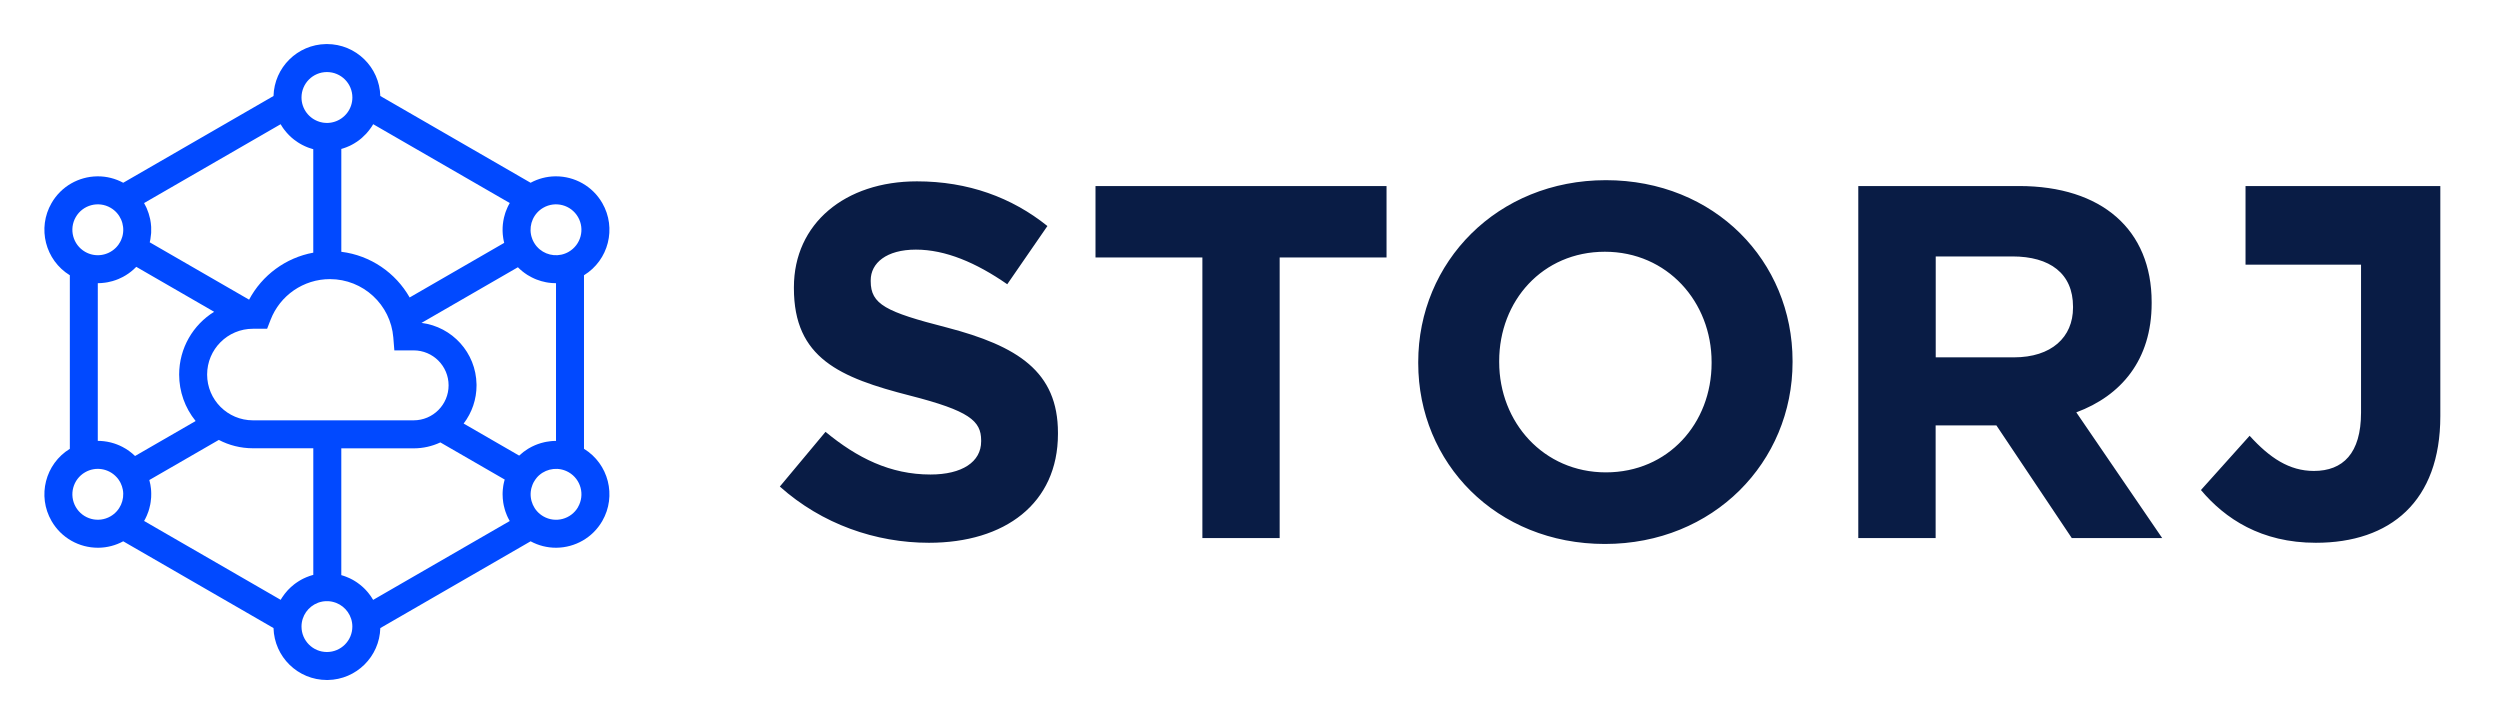
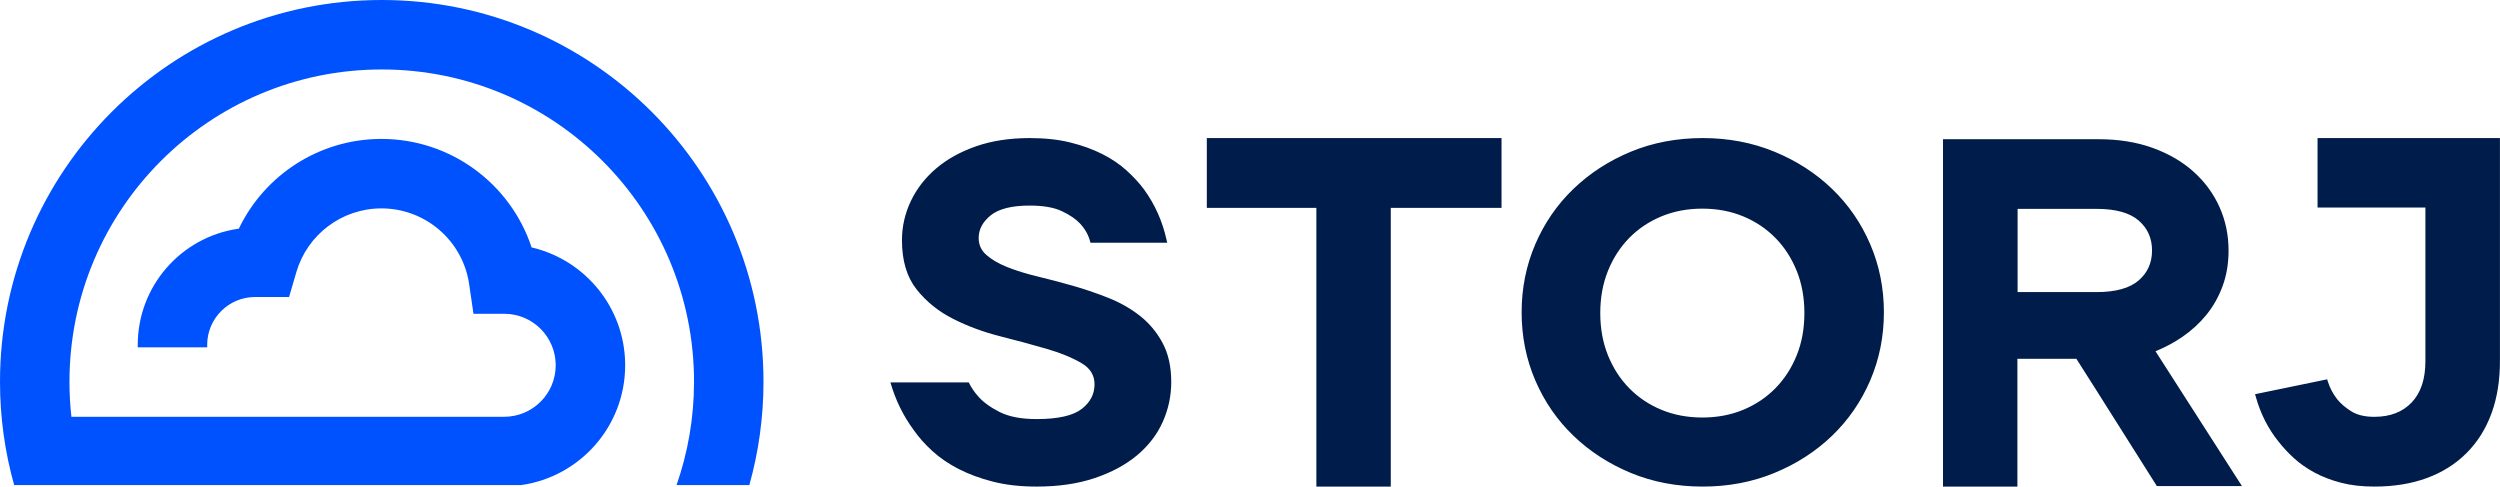
- <svg xmlns="http://www.w3.org/2000/svg" width="169" height="49" fill="none">
-   <path d="M22.099 45.968c-1.961 0-3.556-1.563-3.609-3.511l-10.16-5.865a3.592 3.592 0 0 1-1.663.435l-.056 0c-1.246-.001-2.458-.649-3.126-1.806-.98-1.698-.425-3.861 1.236-4.881V18.608c-1.66-1.02-2.216-3.183-1.236-4.881.658-1.14 1.844-1.785 3.07-1.806l.056-.001a3.593 3.593 0 0 1 1.719.435l10.16-5.866c.052-1.928 1.616-3.479 3.55-3.51l.06-.001c1.961 0 3.556 1.563 3.609 3.511l10.16 5.866a3.591 3.591 0 0 1 1.663-.435l.056-0c1.246.002 2.458.649 3.126 1.806.98 1.698.425 3.861-1.236 4.881v11.732c1.66 1.02 2.216 3.183 1.236 4.881-.658 1.14-1.844 1.785-3.07 1.806l-.056.001a3.591 3.591 0 0 1-1.719-.435l-10.16 5.866c-.052 1.928-1.616 3.479-3.55 3.51l-.06.001Zm0-37.657.047-.001.012-0-.012 0a1.787 1.787 0 0 0 .047-.002l-.035.002a1.707 1.707 0 0 0 .051-.003l-.016.001a2.405 2.405 0 0 0 .047-.003l-.031.002a1.399 1.399 0 0 0 .046-.004l-.015.001a2.819 2.819 0 0 0 .042-.004l-.027.003a1.672 1.672 0 0 0 .051-.005l-.024.003a2.497 2.497 0 0 0 .047-.006l-.023.003a1.902 1.902 0 0 0 .043-.006l-.019.003a1.852 1.852 0 0 0 .053-.008l-.033.005a1.911 1.911 0 0 0 .043-.007l-.01.002a1.722 1.722 0 0 0 .044-.008l-.035.006a1.757 1.757 0 0 0 .047-.009l-.012.002a1.835 1.835 0 0 0 .057-.012l-.044.01a1.699 1.699 0 0 0 .132-.032l-.026.007a1.614 1.614 0 0 0 .043-.012l-.017.005a1.674 1.674 0 0 0 .038-.011l-.021.006c.712-.21 1.232-.869 1.232-1.649 0-.95-.77-1.719-1.72-1.719s-1.719.77-1.719 1.719c0 .772.508 1.425 1.209 1.642.009.003.018.005.026.008l-.026-.008c.013.004.026.008.04.012l-.013-.004c.014.004.028.008.043.012l-.029-.008a1.718 1.718 0 0 0 .046.012l-.017-.004a1.666 1.666 0 0 0 .119.027l-.016-.003c.016.003.032.006.048.009l-.032-.006c.013.003.027.005.04.007l-.008-.001c.014.003.029.005.043.007l-.035-.005a1.56 1.56 0 0 0 .053.008l-.018-.003c.014.002.028.004.042.005l-.024-.003a1.865 1.865 0 0 0 .048.006l-.024-.003a1.742 1.742 0 0 0 .051.005l-.027-.003c.014.002.028.003.042.004l-.015-.001c.015.001.031.003.046.004l-.031-.002a1.846 1.846 0 0 0 .047.003l-.016-.001c.017.001.034.002.051.003l-.035-.002c.031.002.062.003.093.003Zm5.589 11.8 6.396-3.693a3.539 3.539 0 0 1-.013-.054l-.004-.017a2.775 2.775 0 0 1-.008-.037l-.006-.027-.007-.032c-.002-.011-.004-.022-.007-.034a3.464 3.464 0 0 1-.021-.121 3.574 3.574 0 0 1-.029-.236l-.002-.027a3.351 3.351 0 0 1-.007-.108l.001.009a3.006 3.006 0 0 1-.004-.083l-.001-.034-.001-.026-0-.026-0-.024 0.0.024a3.606 3.606 0 0 1 .088-.826l.005-.022.005-.021a3.719 3.719 0 0 1 .075-.27l.007-.023.009-.027a3.886 3.886 0 0 1 .013-.036l.006-.018.013-.035.003-.008a3.4 3.4 0 0 1 .108-.262l.008-.018a6.452 6.452 0 0 1 .031-.064 2.61 2.61 0 0 1 .012-.024c.005-.01.01-.021.016-.031l.01-.019.017-.032a3.345 3.345 0 0 1 .058-.104l-9.232-5.33-.005.009a3.772 3.772 0 0 1-.052.087l-.009.015-.021.032-.013.021a1.916 1.916 0 0 1-.017.026l-.016.023c-.003.005-.007.01-.01.015a3.631 3.631 0 0 1-.286.365l-.025.028-.014.016c-.005.005-.01.011-.015.016a3.658 3.658 0 0 1-.27.262l-.006.006a3.981 3.981 0 0 1-.07.059c-.004.003-.008.006-.011.009-.009.007-.018.015-.027.022a2.273 2.273 0 0 1-.037.03 3.661 3.661 0 0 1-.088.067l-.005.004a3.694 3.694 0 0 1-.093.066l-.009.006a3.621 3.621 0 0 1-.19.12l-.019.011a3.868 3.868 0 0 1-.08.045 2.578 2.578 0 0 1-.032.018l-.019.01a2.72 2.72 0 0 1-.06.031l-.015.008a3.566 3.566 0 0 1-.088.043c-.007.003-.014.006-.021.009a3.531 3.531 0 0 1-.382.149c-.005.002-.011.004-.017.005a3.832 3.832 0 0 1-.092.028l-.032.009-.008.002 0 6.954c1.976.244 3.672 1.421 4.619 3.087Zm-10.85.147c.884-1.66 2.482-2.836 4.339-3.178v-6.996a3.359 3.359 0 0 1-.062-.017l-.027-.008a3.504 3.504 0 0 1-.206-.067l-.018-.006a4.674 4.674 0 0 1-.04-.015l-.014-.005-.038-.015-.019-.008c-.014-.006-.029-.012-.043-.018l-.012-.005a3.311 3.311 0 0 1-.094-.041l-.025-.012a3.418 3.418 0 0 1-.121-.059 1.175 1.175 0 0 1-.027-.014l-.011-.006a3.527 3.527 0 0 1-.043-.023l-.015-.008-.026-.015a4.148 4.148 0 0 1-.082-.047l-.018-.011-.034-.021-.021-.013-.021-.013-.024-.015a3.674 3.674 0 0 1-.233-.165 2.37 2.37 0 0 1-.025-.019l-.007-.005a3.654 3.654 0 0 1-.129-.106l-.026-.022a2.78 2.78 0 0 1-.032-.028 3.631 3.631 0 0 1-.291-.294l-.002-.002a3.642 3.642 0 0 1-.182-.223l-.013-.018c-.008-.01-.015-.021-.023-.031a3.226 3.226 0 0 1-.014-.019l-.018-.025-.015-.022a4.959 4.959 0 0 1-.02-.029l-.013-.02a3.555 3.555 0 0 1-.111-.177l-.011-.02-9.232 5.33a3.552 3.552 0 0 1 .142.274l.008.018.016.035.007.016.016.036a3.636 3.636 0 0 1 .213.666l.005.022.009.042.004.02a3.602 3.602 0 0 1 .057.445l.002.031.001.024a3.546 3.546 0 0 1 0.0.359l-.002.037-.002.025-.002.02a3.612 3.612 0 0 1-.045.365l-.004.024-.006.03a4.079 4.079 0 0 1-.036.164l6.716 3.877Zm21.607-3.236c.822-.475 1.104-1.526.629-2.349-.475-.822-1.526-1.104-2.349-.629-.648.374-.961 1.107-.831 1.803a1.46 1.46 0 0 0 .004.02l-.004-.02c.002.013.005.026.008.039l-.004-.018c.003.017.007.033.011.05l-.007-.031c.004.017.008.035.012.052l-.005-.021c.003.014.006.027.01.041l-.005-.02c.004.015.007.029.011.044l-.006-.024c.004.016.009.032.013.048l-.007-.024c.004.014.008.027.012.041l-.005-.017c.015.051.031.101.051.15l.008.021-.008-.021c.006.016.013.031.019.047l-.011-.026c.006.014.012.028.018.043l-.007-.017c.005.013.011.026.017.039l-.01-.022c.007.017.015.034.023.05l-.013-.028c.006.014.013.028.02.042l-.007-.014c.007.014.013.027.02.041l-.013-.027c.008.017.017.034.025.05l-.012-.023c.01.019.02.039.031.058l.013.024c.024.041.049.08.075.119l.011.016-.011-.016c.018.027.038.053.057.078l.01.013-.01-.013c.008.01.016.021.025.031l-.014-.018a1.532 1.532 0 0 0 .034.042l-.02-.024c.009.011.019.023.028.034l-.009-.01c.009.01.017.02.026.03l-.018-.02a1.606 1.606 0 0 0 .126.131 1.645 1.645 0 0 0 .081.071l-.029-.024c.011.01.023.019.034.029l-.006-.005c.538.446 1.317.535 1.958.165Zm-30.642-.249.014-.013a1.725 1.725 0 0 0 .052-.053l.007-.007-.007.007a1.519 1.519 0 0 0 .031-.035l-.024.027a1.917 1.917 0 0 0 .033-.037l-.009.01a1.563 1.563 0 0 0 .032-.037l-.023.027a2.006 2.006 0 0 0 .028-.033l-.005.006a1.806 1.806 0 0 0 .026-.032l-.021.026a1.829 1.829 0 0 0 .035-.044l-.014.018a2 2 0 0 0 .029-.037l-.014.019a1.579 1.579 0 0 0 .026-.034l-.011.015a1.698 1.698 0 0 0 .027-.037l-.016.022a1.829 1.829 0 0 0 .028-.04l-.013.018a1.719 1.719 0 0 0 .101-.16l-.013.024a1.738 1.738 0 0 0 .069-.133l-.013.026a1.576 1.576 0 0 0 .015-.03l-.002.004a1.983 1.983 0 0 0 .025-.056l-.006.013a1.715 1.715 0 0 0 .071-.194l.004-.012-.004.012a1.699 1.699 0 0 0 .013-.045l-.009.033a1.762 1.762 0 0 0 .013-.048l-.004.015a1.798 1.798 0 0 0 .011-.043l-.007.027a1.709 1.709 0 0 0 .022-.096c.001-.004.002-.009.003-.013l-.003.013c.139-.702-.173-1.445-.828-1.822-.822-.475-1.874-.193-2.349.629-.475.822-.193 1.874.629 2.349.679.392 1.514.268 2.052-.249ZM9.129 30.826l4.096-2.365a4.966 4.966 0 0 1-1.114-3.142c0-1.792.945-3.363 2.364-4.242L9.212 18.038a3.483 3.483 0 0 1-.18.174 3.588 3.588 0 0 1-.721.506l-.002.001a3.71 3.71 0 0 1-.293.139 3.294 3.294 0 0 1-.186.072 3.533 3.533 0 0 1-.223.072 3.569 3.569 0 0 1-.329.078l-.018.003a3.76 3.76 0 0 1-.164.026l-.018.002a3.715 3.715 0 0 1-.203.021l-.023.002a3.804 3.804 0 0 1-.101.005l-.021.001a3.309 3.309 0 0 1-.063.002l-.056.001-.001 10.66a3.62 3.62 0 0 1 .847.101l.06.015a3.635 3.635 0 0 1 .762.292 3.601 3.601 0 0 1 .849.613Zm25.968-.027.019-.018a3.599 3.599 0 0 1 .558-.428l.002-.001a3.534 3.534 0 0 1 .083-.05l.02-.011-.02.011a3.639 3.639 0 0 1 .405-.204 3.601 3.601 0 0 1 .375-.136l.026-.008a3.619 3.619 0 0 1 .227-.059l.033-.007a3.508 3.508 0 0 1 .096-.019l.008-.002c.016-.003.032-.006.048-.009l-.048.009a3.516 3.516 0 0 1 .275-.04l.018-.002a3.535 3.535 0 0 1 .098-.009l.025-.002a3.946 3.946 0 0 1 .097-.005l.025-.001.011-0a3.531 3.531 0 0 1 .108-.002V19.144a3.495 3.495 0 0 1-.282-.011 3.765 3.765 0 0 1-.227-.025 3.33 3.33 0 0 1-.172-.029 3.607 3.607 0 0 1-.629-.181 3.801 3.801 0 0 1-.133-.055 3.771 3.771 0 0 1-.201-.095 3.594 3.594 0 0 1-.27-.152l-.052-.033a3.593 3.593 0 0 1-.61-.497l-6.516 3.762c2.075.261 3.685 2.015 3.719 4.152l.001.07a4.237 4.237 0 0 1-.872 2.582l3.753 2.167Zm-13.22-2.385h6.084c1.306 0 2.364-1.058 2.364-2.364 0-1.306-1.058-2.364-2.364-2.364l-1.303-0-.07-.87c-.179-2.222-2.041-3.948-4.285-3.948-1.792 0-3.377 1.107-4.012 2.751l-.234.605h-.96c-1.709 0-3.095 1.386-3.095 3.095s1.386 3.095 3.095 3.095H21.72c.021 0 .042-0.0.062-.001l.02-0.0.047.001.027 0Zm-2.905 12.137.01-.018a3.067 3.067 0 0 1 .046-.076l.015-.023.013-.021.016-.025a3.662 3.662 0 0 1 .355-.46l.013-.014.025-.027.013-.014a3.641 3.641 0 0 1 .385-.352l.016-.012.028-.022.025-.019.017-.013a3.582 3.582 0 0 1 .075-.054l.021-.014a3.366 3.366 0 0 1 .106-.071 3.663 3.663 0 0 1 .093-.058l.021-.013a3.319 3.319 0 0 1 .078-.045l.021-.012a3.502 3.502 0 0 1 .112-.059l.013-.007.033-.016a3.854 3.854 0 0 1 .184-.083 3.67 3.67 0 0 1 .2-.077l.015-.005a3.499 3.499 0 0 1 .142-.046 1.733 1.733 0 0 1 .059-.017l.015-.004.028-.008.014-.004v-8.559h-4.08c-.832 0-1.617-.204-2.307-.565l-4.698 2.712a3.422 3.422 0 0 1 .065.278l.006.032.006.032c.013.078.024.156.033.234l.004.043c.002.026.005.052.006.078l.002.027.002.036.001.025a3.481 3.481 0 0 1 .004.132l0.0.023-0-.023a3.567 3.567 0 0 1-.004.226l-.001.026-.002.026a3.576 3.576 0 0 1-.033.307l.005-.035a3.72 3.72 0 0 1-.029.175l-.004.02a3.708 3.708 0 0 1-.065.273l-.006.021a.859.859 0 0 1-.004.015l.004-.015a3.78 3.78 0 0 1-.036.119l-.005.017-.012.036-.005.015a3.781 3.781 0 0 1-.105.269 3.627 3.627 0 0 1-.098.205l-.01.019a3.393 3.393 0 0 1-.072.131l9.232 5.331Zm6.255 0 9.232-5.33a3.382 3.382 0 0 1-.044-.079l-.011-.021a2.341 2.341 0 0 1-.017-.032l-.01-.018a5.379 5.379 0 0 1-.017-.034l-.009-.017-.017-.034-.013-.026-.005-.011.005.011a3.346 3.346 0 0 1-.06-.135l-.001-.003a3.657 3.657 0 0 1-.086-.225l-.005-.015c-.004-.012-.008-.024-.012-.036l-.005-.017a4.372 4.372 0 0 1-.036-.119 3.683 3.683 0 0 1-.059-.235l-.005-.024a3.474 3.474 0 0 1-.032-.172l-.001-.009a3.631 3.631 0 0 1-.043-.551v-.026l0-.023-0.0.023a3.087 3.087 0 0 1 .002-.095 71.412 71.412 0 0 1 .001-.027l.002-.033a3.643 3.643 0 0 1 .007-.115c.001-.011.002-.023.003-.034a3.511 3.511 0 0 1 .029-.238l.003-.018a3.63 3.63 0 0 1 .019-.107l.004-.019a3.039 3.039 0 0 1 .009-.041l.004-.019.007-.03.008-.034a3.641 3.641 0 0 1 .026-.101c.004-.014.008-.028.012-.042a1.45 1.45 0 0 1 .006-.022l-4.35-2.511a4.239 4.239 0 0 1-1.805.401h-4.891v8.572c.018.005.036.01.053.015l.016.005.038.012.019.006a3.481 3.481 0 0 1 .035.011l.02.007c.031.011.062.021.093.033l.016.006.031.012a3.417 3.417 0 0 1 .204.085c.022.01.044.02.065.03l.022.011c.045.022.089.045.133.068l.034.018.015.009.028.016.029.017.02.012c.011.007.023.014.034.021l.01.006a3.367 3.367 0 0 1 .054.034l.025.016.025.017.023.015.024.016.032.022a3.543 3.543 0 0 1 .176.132c.053.042.105.086.156.132l.018.016c.011.01.023.021.034.031l.011.011.015.014.029.028.015.014.018.018.011.011.009.009a3.545 3.545 0 0 1 .063.065l.004.005a3.256 3.256 0 0 1 .091.101c.02.023.039.046.059.069l.015.019.022.028a3.653 3.653 0 0 1 .107.14l.012.017.023.032.011.016a4.917 4.917 0 0 1 .02.029c.005.007.01.014.014.021.036.054.071.109.104.165l.019.032ZM7.471 34.904c.649-.375.962-1.11.831-1.807a.624.624 0 0 0-.003-.015l.003.015a1.707 1.707 0 0 0-.146-.439l-.008-.016.008.016a1.732 1.732 0 0 0-.018-.036l.01.02a1.789 1.789 0 0 0-.024-.046l-.023-.041a1.768 1.768 0 0 0-.086-.135l.012.017a1.962 1.962 0 0 0-.026-.037l.014.02a1.538 1.538 0 0 0-.028-.039l.014.019a1.67 1.67 0 0 0-.031-.041l.017.023a1.576 1.576 0 0 0-.025-.033l.008.01a1.791 1.791 0 0 0-.03-.038l.022.028a1.526 1.526 0 0 0-.029-.036l.006.008a1.74 1.74 0 0 0-.056-.064c-.532-.586-1.418-.743-2.131-.331-.822.475-1.104 1.526-.629 2.349.475.822 1.526 1.104 2.349.629Zm31.604-.629c.475-.822.193-1.874-.629-2.349-.652-.376-1.448-.277-1.986.189a1.841 1.841 0 0 0-.033.029l-.032.03a1.857 1.857 0 0 0-.052.053l-.012.013.012-.013a2.491 2.491 0 0 0-.027.029l.015-.016a1.491 1.491 0 0 0-.029.032l.015-.016a2.033 2.033 0 0 0-.031.035l.016-.018a1.704 1.704 0 0 0-.03.035l.015-.017a2.032 2.032 0 0 0-.029.035l.015-.018a1.71 1.71 0 0 0-.088.115c-.003.004-.006.009-.01.014l.01-.014a1.732 1.732 0 0 0-.108.174l-.008.016.008-.016a1.855 1.855 0 0 0-.024.046l.016-.03a2.027 2.027 0 0 0-.022.044l.007-.013a1.553 1.553 0 0 0-.019.039l.012-.025a1.976 1.976 0 0 0-.022.046l.01-.021a1.698 1.698 0 0 0-.042.096l-.006.014.006-.014a1.72 1.72 0 0 0-.07.214l.006-.024a1.758 1.758 0 0 0-.011.044l.005-.02a1.544 1.544 0 0 0-.01.043l.005-.022a1.783 1.783 0 0 0-.011.05l.006-.027a1.427 1.427 0 0 0-.01.046l.004-.018a1.892 1.892 0 0 0-.008.04l.004-.022c-.139.702.173 1.446.827 1.823.822.475 1.874.193 2.349-.629Zm-16.976 9.801c.95 0 1.72-.77 1.72-1.719 0-.727-.451-1.349-1.089-1.6-.005-.002-.009-.004-.014-.006l.014.006c-.012-.005-.024-.009-.035-.013l.021.008a1.905 1.905 0 0 0-.042-.015l.021.008a1.728 1.728 0 0 0-.04-.014l.019.007a1.633 1.633 0 0 0-.043-.014l.023.008a2.132 2.132 0 0 0-.045-.015l.022.007a1.419 1.419 0 0 0-.044-.014l.023.007a1.945 1.945 0 0 0-.039-.012l.017.005a1.248 1.248 0 0 0-.043-.012l.026.007a1.794 1.794 0 0 0-.047-.013l.021.005a1.696 1.696 0 0 0-.106-.025l-.023-.004.023.004a1.842 1.842 0 0 0-.041-.008l.018.003a1.415 1.415 0 0 0-.047-.008l.028.005a1.601 1.601 0 0 0-.05-.008l.021.003a1.177 1.177 0 0 0-.033-.005l.011.002a1.761 1.761 0 0 0-.051-.007l.04.005a1.712 1.712 0 0 0-.045-.006l.006.001a2.056 2.056 0 0 0-.043-.004l.038.004a2.014 2.014 0 0 0-.049-.005l.012.001a1.956 1.956 0 0 0-.049-.004l.037.003a2.437 2.437 0 0 0-.047-.003l.01.001a1.757 1.757 0 0 0-.046-.002l.036.002a1.743 1.743 0 0 0-.095-.003l-.047.001-.012 0.0.012-0a1.882 1.882 0 0 0-.048.002l.036-.002a2.307 2.307 0 0 0-.046.002l.01-.001a2.448 2.448 0 0 0-.047.003l.037-.003a1.956 1.956 0 0 0-.049.004l.012-.001a2.014 2.014 0 0 0-.049.005l.038-.004a2.056 2.056 0 0 0-.043.004l.006-.001a1.819 1.819 0 0 0-.046.006l.041-.005a1.631 1.631 0 0 0-.05.006l.009-.001a3.911 3.911 0 0 0-.034.005l.024-.004a1.467 1.467 0 0 0-.051.008l.027-.004a1.932 1.932 0 0 0-.041.007l.014-.003c-.014.002-.028.005-.042.008l.028-.005a1.739 1.739 0 0 0-.13.029l.017-.004a1.409 1.409 0 0 0-.046.012l.029-.008a1.885 1.885 0 0 0-.042.012l.013-.004a1.479 1.479 0 0 0-.041.012l.028-.008a1.805 1.805 0 0 0-.047.014l.019-.006a2.126 2.126 0 0 0-.043.014l.024-.008a2.235 2.235 0 0 0-.044.015l.02-.007a1.908 1.908 0 0 0-.04.014l.021-.007a2.165 2.165 0 0 0-.043.016l.022-.008-.034.013.012-.005c-.645.248-1.102.873-1.102 1.605 0 .95.77 1.719 1.719 1.719Z" fill="#0149FF" />
-   <path fill-rule="evenodd" clip-rule="evenodd" d="M108.558 12.18c7.347 0 12.619 5.468 12.619 12.228v.068c0 6.759-5.34 12.296-12.687 12.296-7.346 0-12.618-5.468-12.618-12.228v-.068c0-6.759 5.34-12.296 12.686-12.296Zm-46.576.079c3.461 0 6.414 1.086 8.823 3.02l-2.715 3.936c-2.104-1.459-4.174-2.341-6.176-2.341s-3.054.916-3.054 2.07v.068c0 1.561 1.018 2.07 5.124 3.122 4.819 1.256 7.534 2.986 7.534 7.126v.068c0 4.717-3.597 7.364-8.722 7.364-3.597 0-7.228-1.256-10.079-3.801l3.088-3.699c2.138 1.765 4.378 2.885 7.093 2.885 2.138 0 3.428-.849 3.428-2.24v-.068c0-1.323-.815-2.002-4.785-3.02-4.785-1.222-7.873-2.545-7.873-7.262v-.068c0-4.31 3.462-7.16 8.314-7.16Zm102.984.317V28.133c0 5.774-3.393 8.559-8.414 8.559-3.698 0-6.14-1.63-7.769-3.566l3.291-3.668c1.357 1.494 2.68 2.378 4.343 2.378 1.967 0 3.189-1.189 3.189-3.94V17.892l-7.808 0v-5.315h13.168Zm-71.236 0v4.828h-7.225v18.971h-5.224V17.404h-7.225v-4.828h19.673Zm42.757 0c5.603 0 8.965 2.958 8.965 7.853v.068c0 3.842-2.071 6.256-5.094 7.378l5.807 8.499h-6.112l-5.095-7.615h-4.109v7.615h-5.229V12.577h10.867Zm-27.997 4.442c-4.219 0-7.145 3.322-7.145 7.389v.068c0 4.067 2.994 7.457 7.213 7.457 4.219 0 7.146-3.322 7.146-7.389v-.068c0-4.067-2.995-7.457-7.214-7.457Zm27.548.317h-5.183v6.822h5.284c2.541 0 3.997-1.358 3.997-3.36v-.068c0-2.24-1.558-3.394-4.098-3.394Z" fill="#091C45" />
+ <svg xmlns="http://www.w3.org/2000/svg" width="149" height="29" viewBox="0 0 149 29">
+   <g id="Page-1" stroke="none" stroke-width="1" fill="none" fill-rule="evenodd">
+     <g id="storj-logo-full-color" fill-rule="nonzero">
+       <path d="M22.752,0 C35.318,0 45.504,10.186 45.504,22.752 C45.504,24.886 45.21,26.95 44.661,28.909 L40.322,28.909 C40.997,26.981 41.364,24.91 41.364,22.752 C41.364,12.473 33.031,4.14 22.752,4.14 C12.473,4.14 4.14,12.473 4.14,22.752 C4.14,23.458 4.179,24.154 4.256,24.84 L9.672,24.84 L30.05,24.84 C31.746,24.84 33.12,23.466 33.12,21.77 C33.12,20.075 31.746,18.701 30.052,18.701 L30.01,18.701 L28.219,18.702 L27.96,16.93 C27.585,14.356 25.364,12.42 22.734,12.42 C20.373,12.42 18.317,13.983 17.664,16.214 L17.228,17.702 L15.678,17.702 L15.204,17.702 C13.627,17.702 12.348,18.98 12.348,20.557 C12.348,20.605 12.35,20.653 12.352,20.7 L8.21,20.7 C8.21,20.682 8.209,20.665 8.209,20.647 L8.209,20.557 C8.209,17.041 10.802,14.132 14.18,13.636 L14.236,13.629 L14.268,13.561 C15.802,10.426 18.996,8.329 22.608,8.281 L22.734,8.28 C26.864,8.28 30.425,10.953 31.678,14.73 L31.683,14.747 L31.783,14.771 C34.891,15.537 37.205,18.32 37.259,21.651 L37.26,21.77 C37.26,25.407 34.567,28.415 31.067,28.909 L0.843,28.909 C0.294,26.95 0,24.886 0,22.752 C0,10.186 10.186,0 22.752,0 Z" id="Path" fill="#0052FF" />
+       <path d="M61.367,8.229 C62.281,8.229 63.095,8.318 63.807,8.496 C64.518,8.674 65.15,8.904 65.704,9.186 C66.259,9.468 66.74,9.793 67.146,10.162 C67.549,10.528 67.891,10.899 68.175,11.277 C68.832,12.179 69.282,13.185 69.526,14.293 L69.565,14.466 L64.991,14.466 L64.963,14.361 C64.858,13.978 64.658,13.63 64.36,13.313 C64.115,13.051 63.757,12.807 63.283,12.584 C62.816,12.363 62.177,12.252 61.367,12.252 C60.291,12.252 59.515,12.451 59.037,12.842 C58.562,13.231 58.329,13.676 58.329,14.185 C58.329,14.587 58.478,14.918 58.779,15.186 C59.098,15.469 59.517,15.714 60.037,15.921 C60.565,16.131 61.171,16.318 61.856,16.482 C62.55,16.649 63.252,16.834 63.964,17.038 C64.679,17.242 65.384,17.483 66.08,17.762 C66.784,18.044 67.409,18.401 67.955,18.835 C68.505,19.271 68.951,19.808 69.291,20.443 C69.635,21.084 69.806,21.859 69.806,22.767 C69.806,23.599 69.636,24.394 69.296,25.151 C68.955,25.909 68.444,26.572 67.764,27.14 C67.086,27.705 66.245,28.157 65.243,28.494 C64.241,28.832 63.087,29 61.782,29 C60.812,29 59.942,28.902 59.174,28.705 C58.408,28.509 57.725,28.256 57.125,27.946 C56.524,27.636 56.002,27.278 55.559,26.872 C55.119,26.469 54.748,26.05 54.449,25.62 C53.825,24.772 53.365,23.828 53.069,22.79 L57.736,22.79 C57.878,23.078 58.055,23.344 58.268,23.588 C58.568,23.942 59,24.262 59.565,24.55 C60.123,24.834 60.862,24.977 61.782,24.977 C63.062,24.977 63.96,24.771 64.473,24.371 C64.983,23.973 65.234,23.488 65.234,22.905 C65.234,22.367 64.981,21.951 64.461,21.644 C63.91,21.319 63.211,21.032 62.364,20.786 C61.508,20.538 60.588,20.289 59.603,20.04 C58.607,19.788 57.675,19.443 56.808,19.005 C55.933,18.562 55.207,17.977 54.631,17.25 C54.047,16.512 53.757,15.535 53.757,14.323 C53.757,13.509 53.932,12.731 54.282,11.992 C54.632,11.254 55.133,10.606 55.784,10.049 C56.434,9.492 57.229,9.05 58.167,8.721 C59.105,8.393 60.171,8.229 61.367,8.229 Z M89.491,8.229 L89.491,12.39 L82.89,12.39 L82.89,29 L78.456,29 L78.456,12.39 L71.926,12.39 L71.926,8.229 L89.491,8.229 Z M148.996,8.229 L148.996,21.529 C148.996,22.663 148.834,23.682 148.511,24.587 L148.488,24.648 C148.149,25.57 147.653,26.358 147,27.009 C146.348,27.66 145.559,28.155 144.635,28.494 C143.713,28.831 142.671,29 141.51,29 C140.778,29 140.119,28.925 139.534,28.774 C138.951,28.624 138.423,28.422 137.95,28.167 C137.478,27.913 137.067,27.625 136.716,27.303 C136.368,26.985 136.063,26.656 135.801,26.32 C135.179,25.549 134.726,24.655 134.444,23.642 L134.403,23.494 L134.553,23.463 L138.571,22.634 L138.697,22.608 L138.736,22.73 C138.86,23.12 139.046,23.474 139.293,23.791 C139.504,24.054 139.788,24.297 140.144,24.519 C140.489,24.734 140.943,24.843 141.51,24.843 C142.451,24.843 143.19,24.558 143.734,23.989 C144.279,23.418 144.554,22.601 144.554,21.529 L144.554,12.369 L138.126,12.369 L138.126,8.229 L148.996,8.229 Z M101.484,8.229 C103.015,8.229 104.44,8.5 105.758,9.042 C107.075,9.584 108.22,10.323 109.192,11.258 C110.165,12.194 110.923,13.295 111.466,14.558 C112.008,15.822 112.28,17.174 112.28,18.614 C112.28,20.055 112.008,21.407 111.466,22.671 C110.923,23.934 110.165,25.034 109.192,25.97 C108.22,26.906 107.075,27.645 105.758,28.186 C104.44,28.729 103.015,29 101.484,29 C99.935,29 98.505,28.729 97.196,28.186 C95.889,27.644 94.749,26.906 93.776,25.97 C92.803,25.034 92.045,23.934 91.503,22.671 C90.96,21.407 90.689,20.055 90.689,18.614 C90.689,17.174 90.96,15.822 91.503,14.558 C92.045,13.295 92.803,12.194 93.776,11.258 C94.749,10.323 95.889,9.584 97.196,9.042 C98.505,8.5 99.935,8.229 101.484,8.229 Z M125.073,8.297 C126.269,8.297 127.346,8.47 128.303,8.816 C129.26,9.163 130.073,9.637 130.742,10.239 C131.411,10.841 131.926,11.543 132.284,12.344 C132.643,13.145 132.822,14.007 132.822,14.929 C132.822,15.7 132.704,16.407 132.468,17.049 C132.232,17.689 131.91,18.26 131.504,18.76 C131.099,19.259 130.623,19.696 130.077,20.072 C129.601,20.399 129.089,20.677 128.542,20.904 L128.468,20.934 L129.291,22.219 L129.292,22.218 L129.407,22.399 L133.479,28.75 L133.62,28.969 L128.549,28.969 L128.507,28.903 L124.901,23.193 L123.751,21.383 L120.237,21.383 L120.237,29 L115.803,29 L115.803,8.297 L125.073,8.297 Z M101.459,12.435 C100.574,12.435 99.762,12.589 99.024,12.895 C98.285,13.202 97.646,13.629 97.106,14.178 C96.566,14.728 96.143,15.381 95.836,16.139 C95.53,16.896 95.376,17.736 95.376,18.66 C95.376,19.583 95.53,20.423 95.836,21.181 C96.143,21.939 96.566,22.592 97.106,23.141 C97.646,23.691 98.285,24.118 99.024,24.425 C99.762,24.731 100.574,24.884 101.459,24.884 C102.345,24.884 103.156,24.731 103.895,24.425 C104.634,24.118 105.272,23.691 105.812,23.141 C106.352,22.592 106.775,21.939 107.082,21.181 C107.389,20.423 107.542,19.583 107.542,18.66 C107.542,17.736 107.389,16.896 107.082,16.139 C106.775,15.381 106.352,14.728 105.812,14.178 C105.272,13.629 104.634,13.202 103.895,12.895 C103.156,12.589 102.345,12.435 101.459,12.435 Z M124.946,12.448 L120.249,12.448 L120.249,17.409 L124.946,17.409 C126.095,17.409 126.934,17.174 127.467,16.712 C127.997,16.252 128.261,15.661 128.261,14.929 C128.261,14.196 127.997,13.605 127.467,13.145 C126.934,12.683 126.095,12.448 124.946,12.448 Z" id="Shape" fill="#001C4A" />
+     </g>
+   </g>
</svg>
